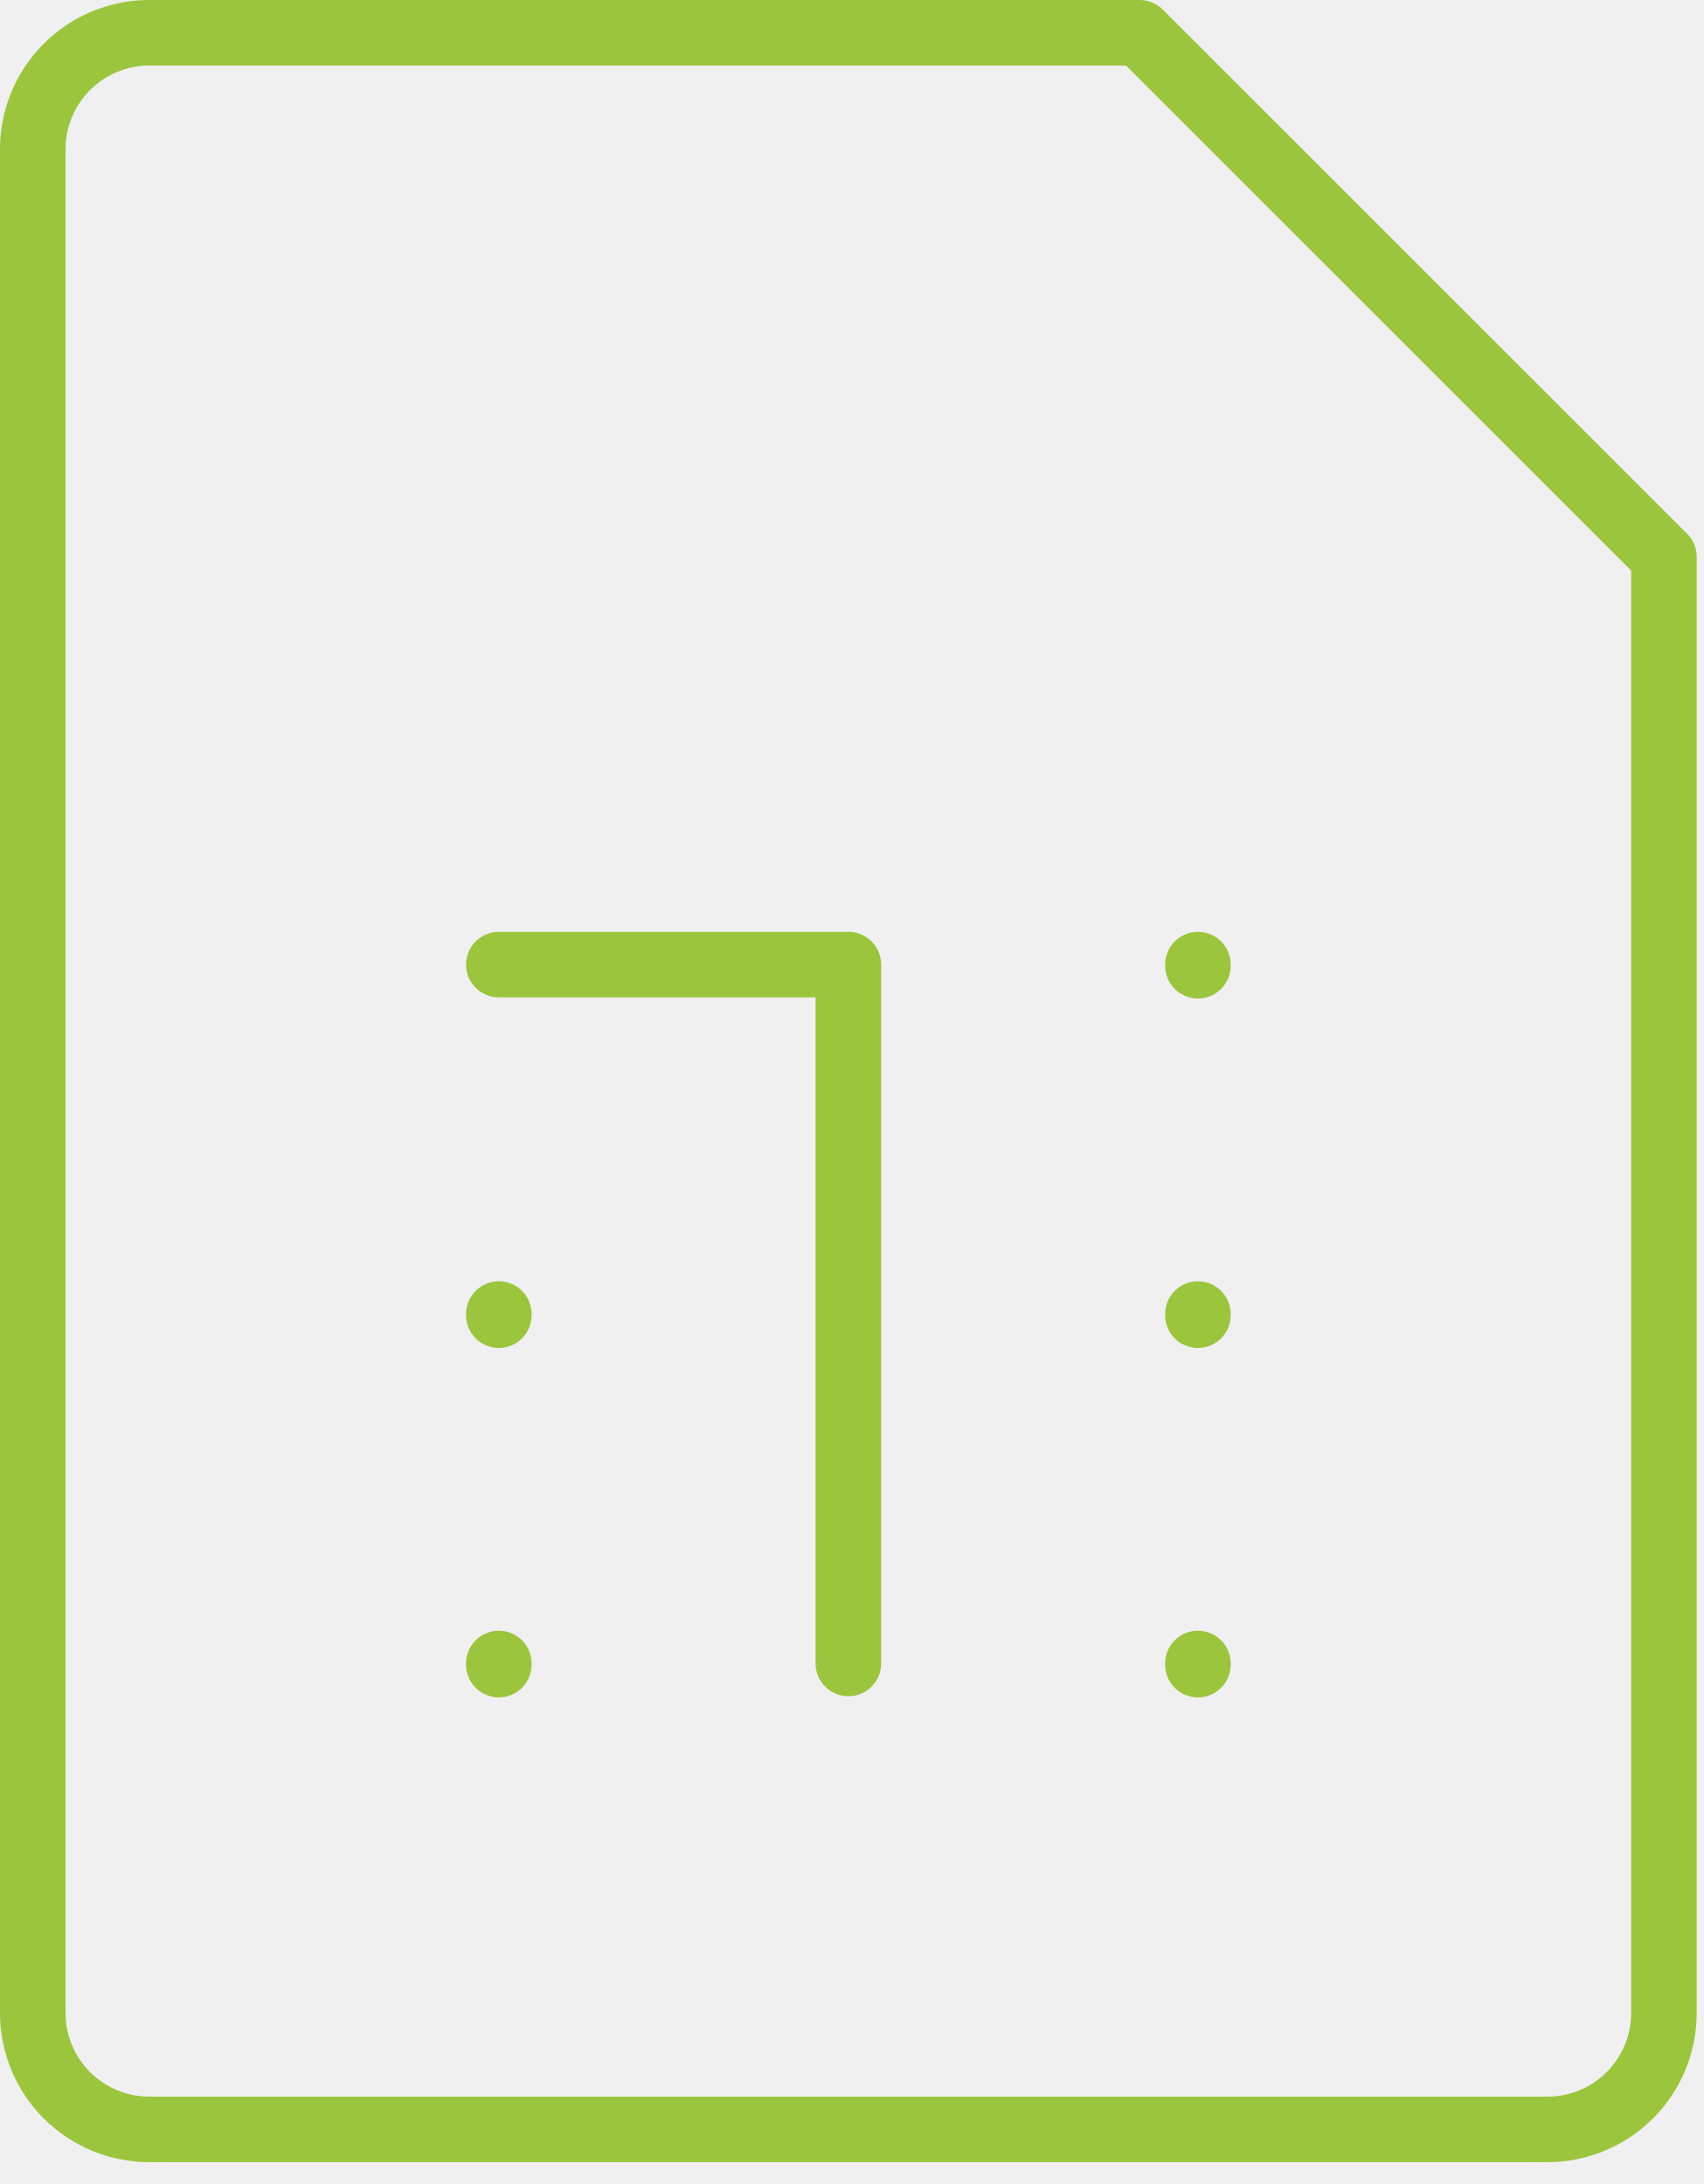
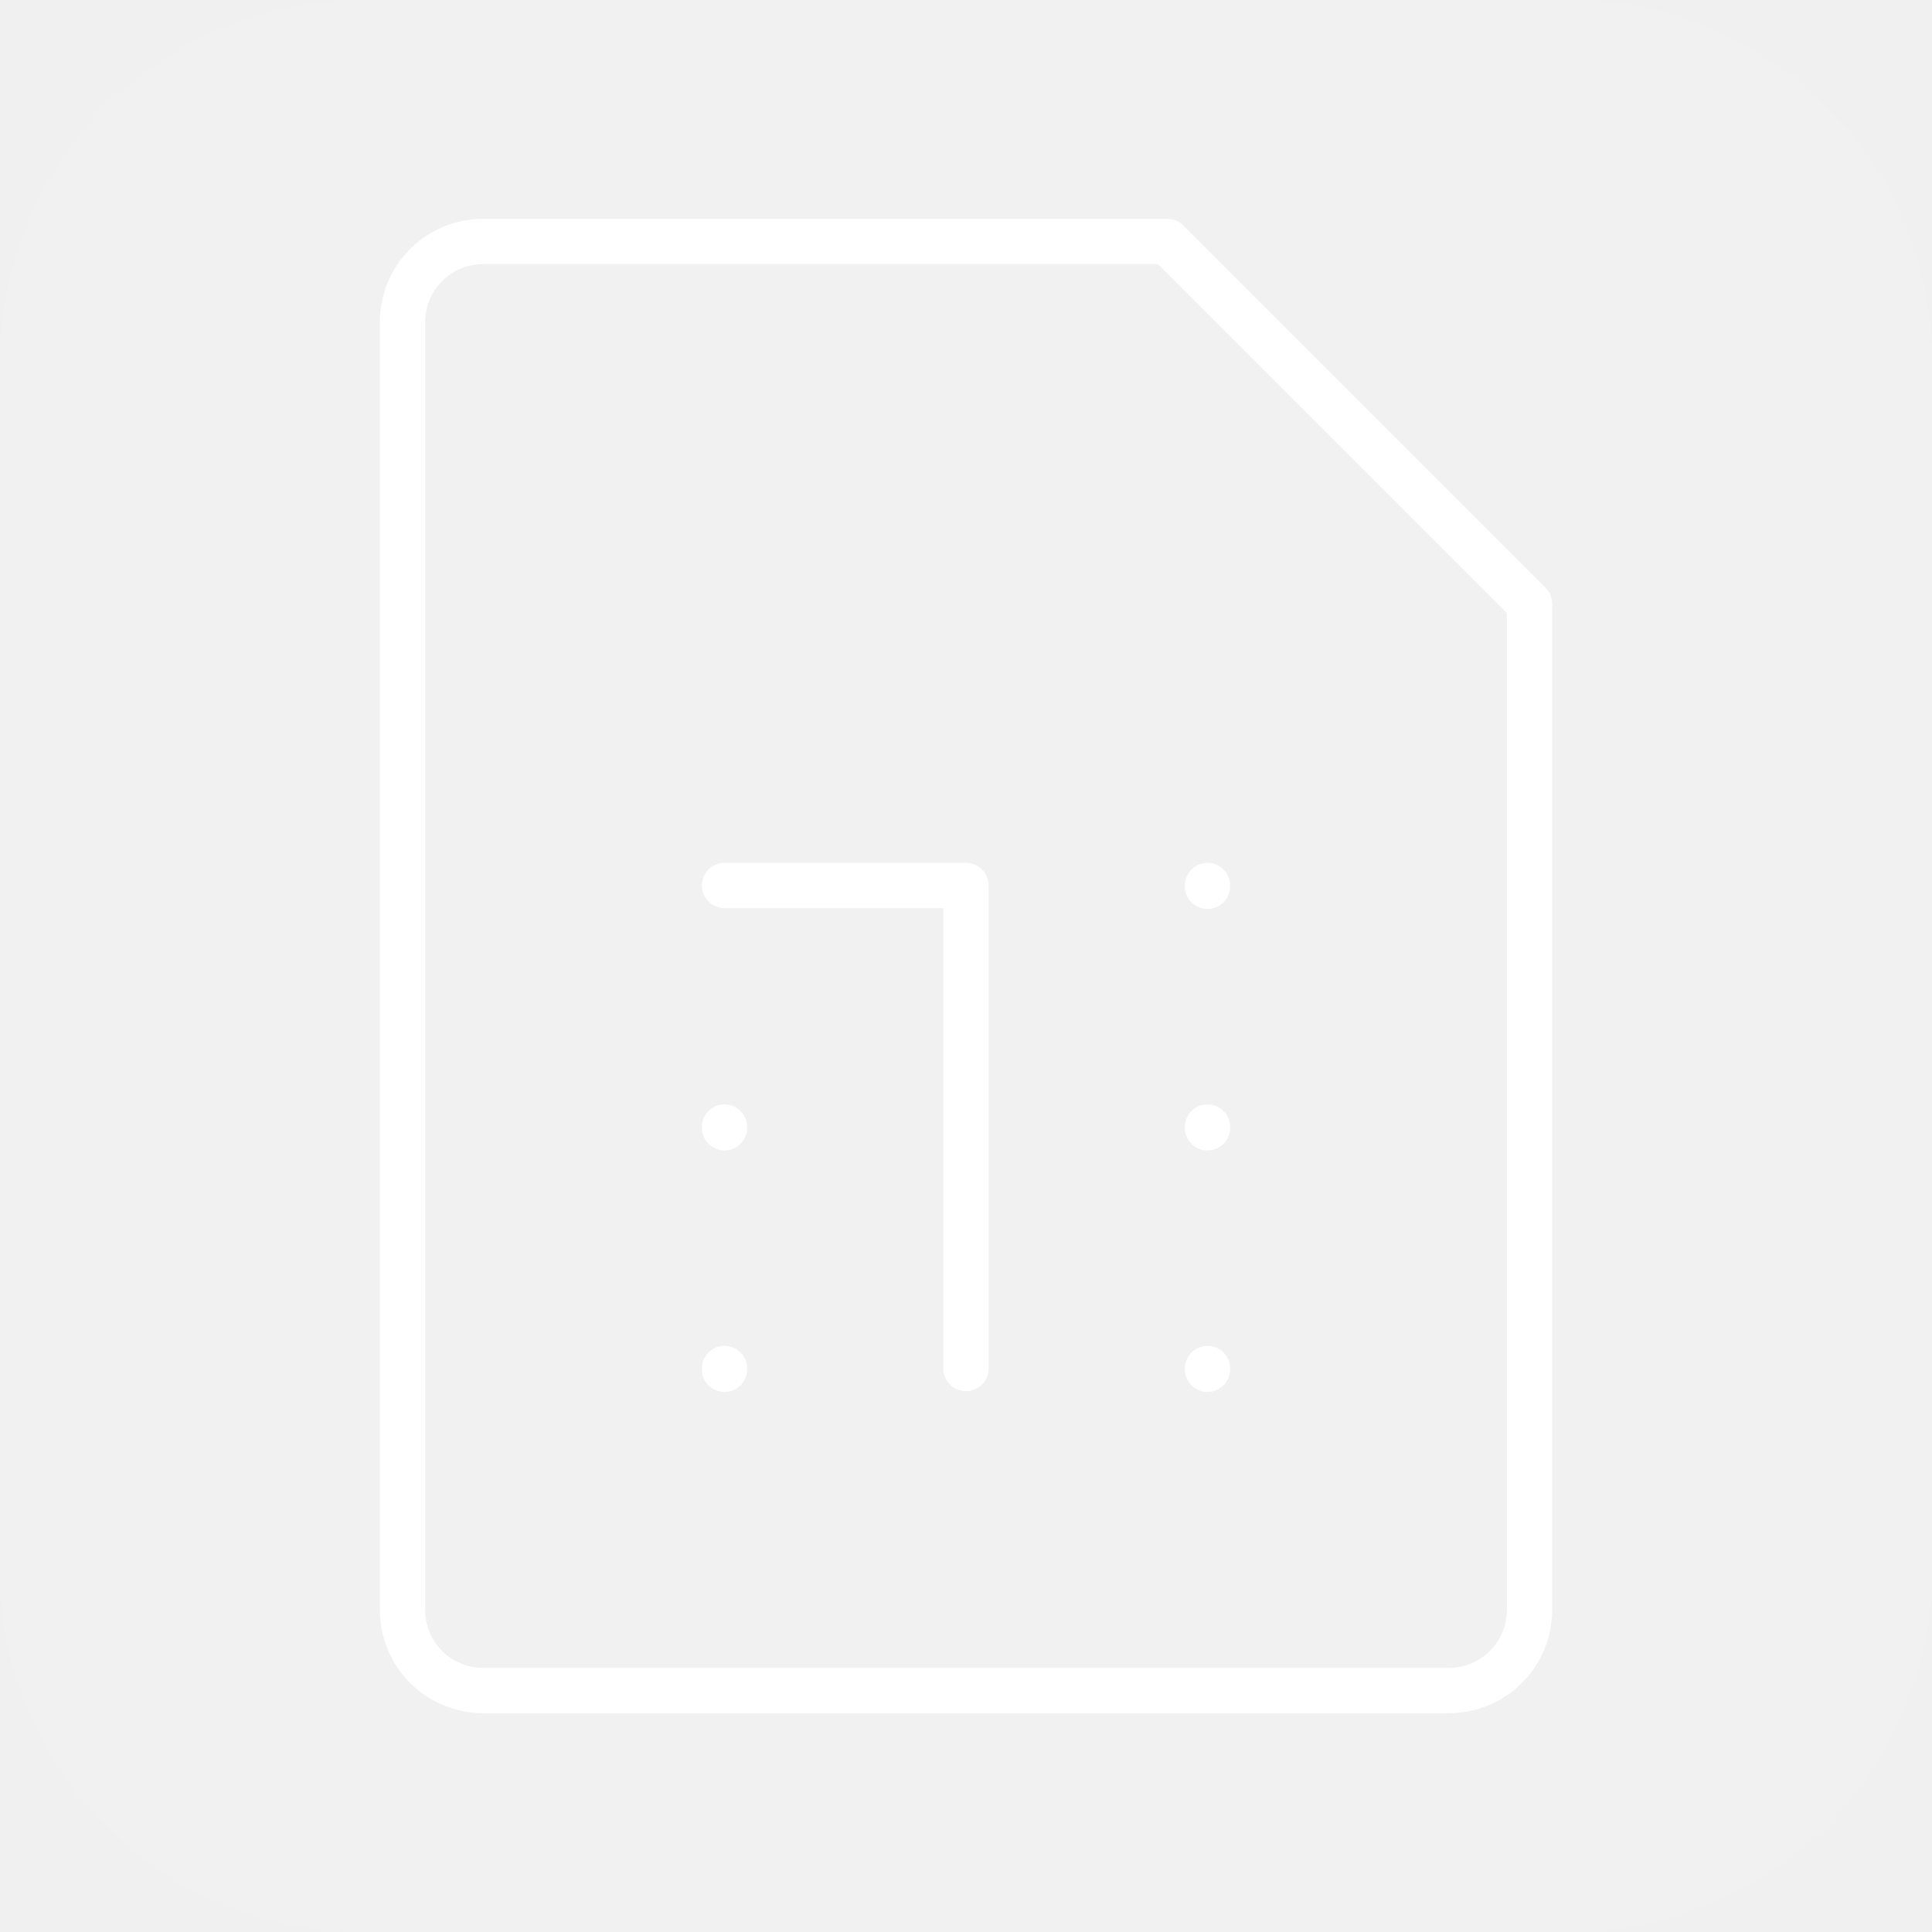
- <svg xmlns="http://www.w3.org/2000/svg" width="39" height="50" viewBox="0 0 39 50" fill="none">
-   <path d="M3.417 0.75H26.083L38.083 12.75V46.083C38.083 46.791 37.802 47.469 37.302 47.969C36.802 48.469 36.124 48.75 35.417 48.75H3.417C2.709 48.75 2.031 48.469 1.531 47.969C1.031 47.469 0.75 46.791 0.75 46.083V3.417C0.75 2.709 1.031 2.031 1.531 1.531C2.031 1.031 2.709 0.75 3.417 0.75Z" stroke="#9BC53D" stroke-width="1.5" stroke-linecap="round" stroke-linejoin="round" />
-   <path d="M11.417 22.083H19.417V38.083M27.417 38.083V38.11M27.417 30.083V30.11M27.417 22.083V22.11M11.417 30.083V30.11M11.417 38.083V38.11" stroke="#9BC53D" stroke-width="1.5" stroke-linecap="round" stroke-linejoin="round" />
+ <svg xmlns="http://www.w3.org/2000/svg" width="64" height="64" viewBox="0 0 64 64" fill="none">
+   <g clip-path="url(#clip0_622_4827)">
+     <rect width="64" height="64" rx="12" fill="white" fill-opacity="0.1" />
+     <path d="M16 8H38.667L50.667 20V53.333C50.667 54.041 50.386 54.719 49.886 55.219C49.386 55.719 48.707 56 48 56H16C15.293 56 14.615 55.719 14.114 55.219C13.614 54.719 13.334 54.041 13.334 53.333V10.667C13.334 9.959 13.614 9.281 14.114 8.781C14.615 8.281 15.293 8 16 8Z" stroke="white" stroke-width="1.5" stroke-linecap="round" stroke-linejoin="round" />
+     <path d="M24 29.333H32V45.333M40 45.333V45.36M40 37.333V37.36M40 29.333V29.36M24 37.333V37.36M24 45.333V45.36" stroke="white" stroke-width="1.5" stroke-linecap="round" stroke-linejoin="round" />
+   </g>
+   <defs>
+     <clipPath id="clip0_622_4827">
+       <rect width="64" height="64" rx="12" fill="white" />
+     </clipPath>
+   </defs>
</svg>
